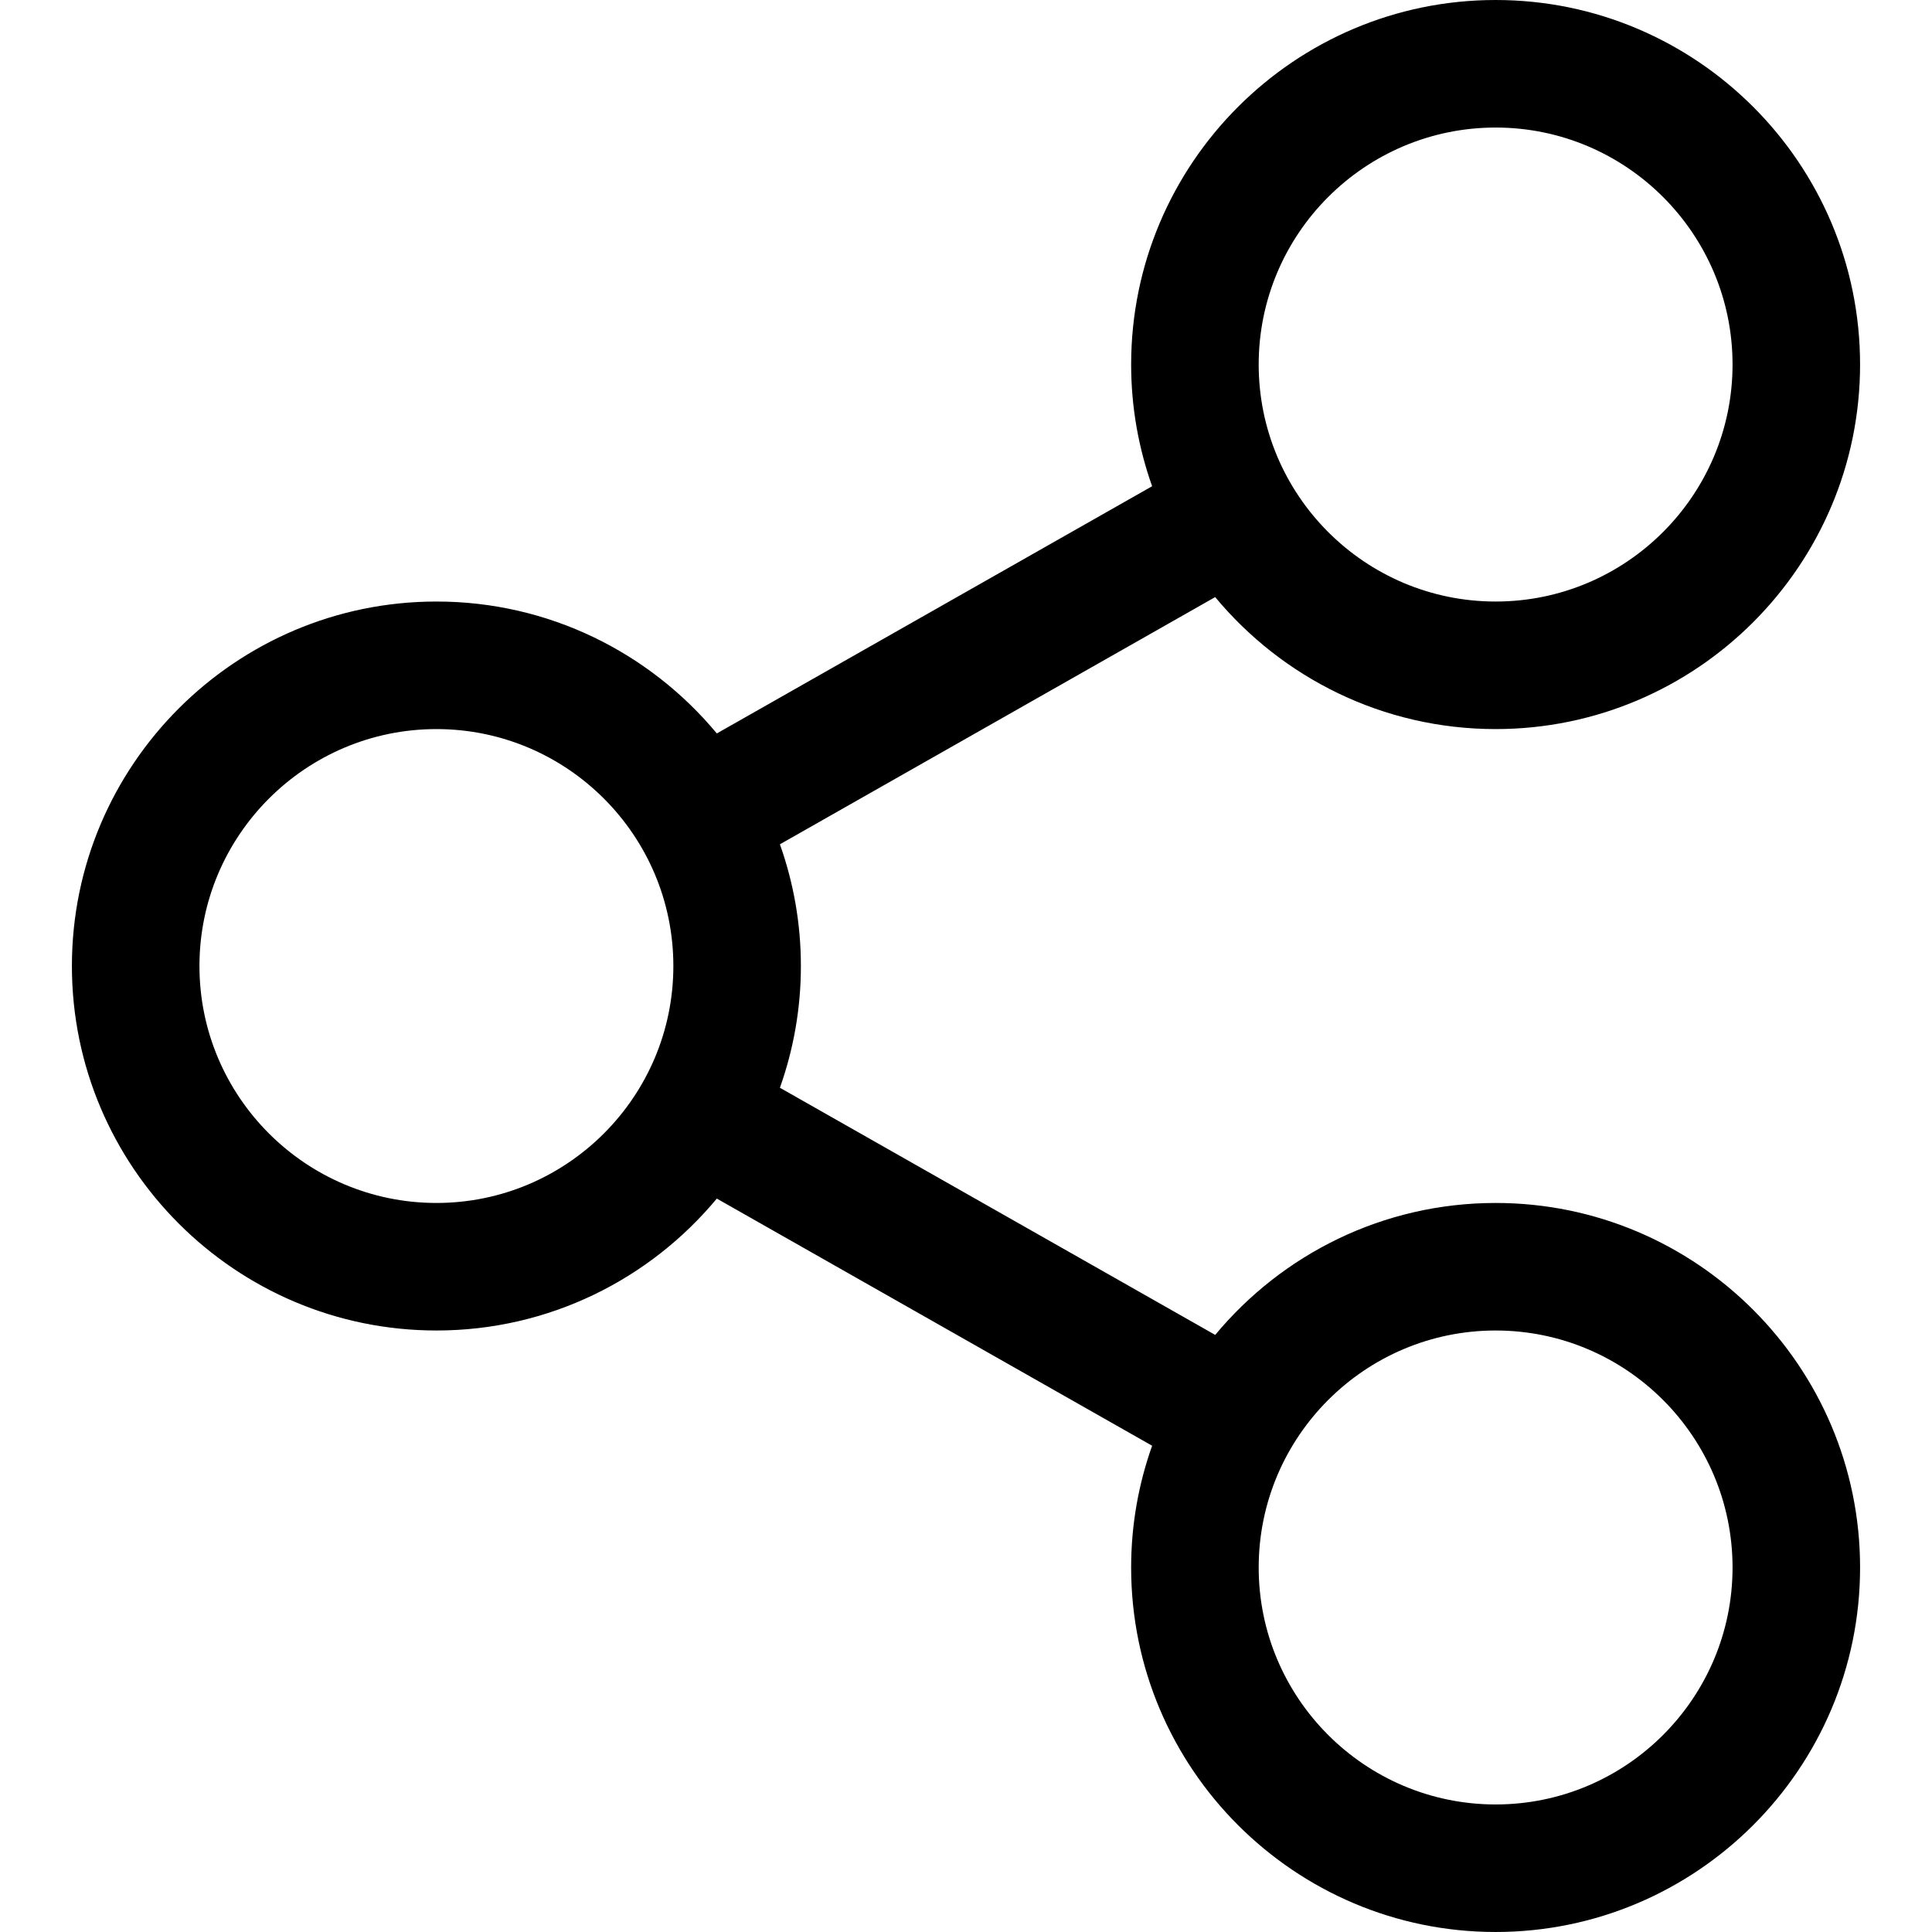
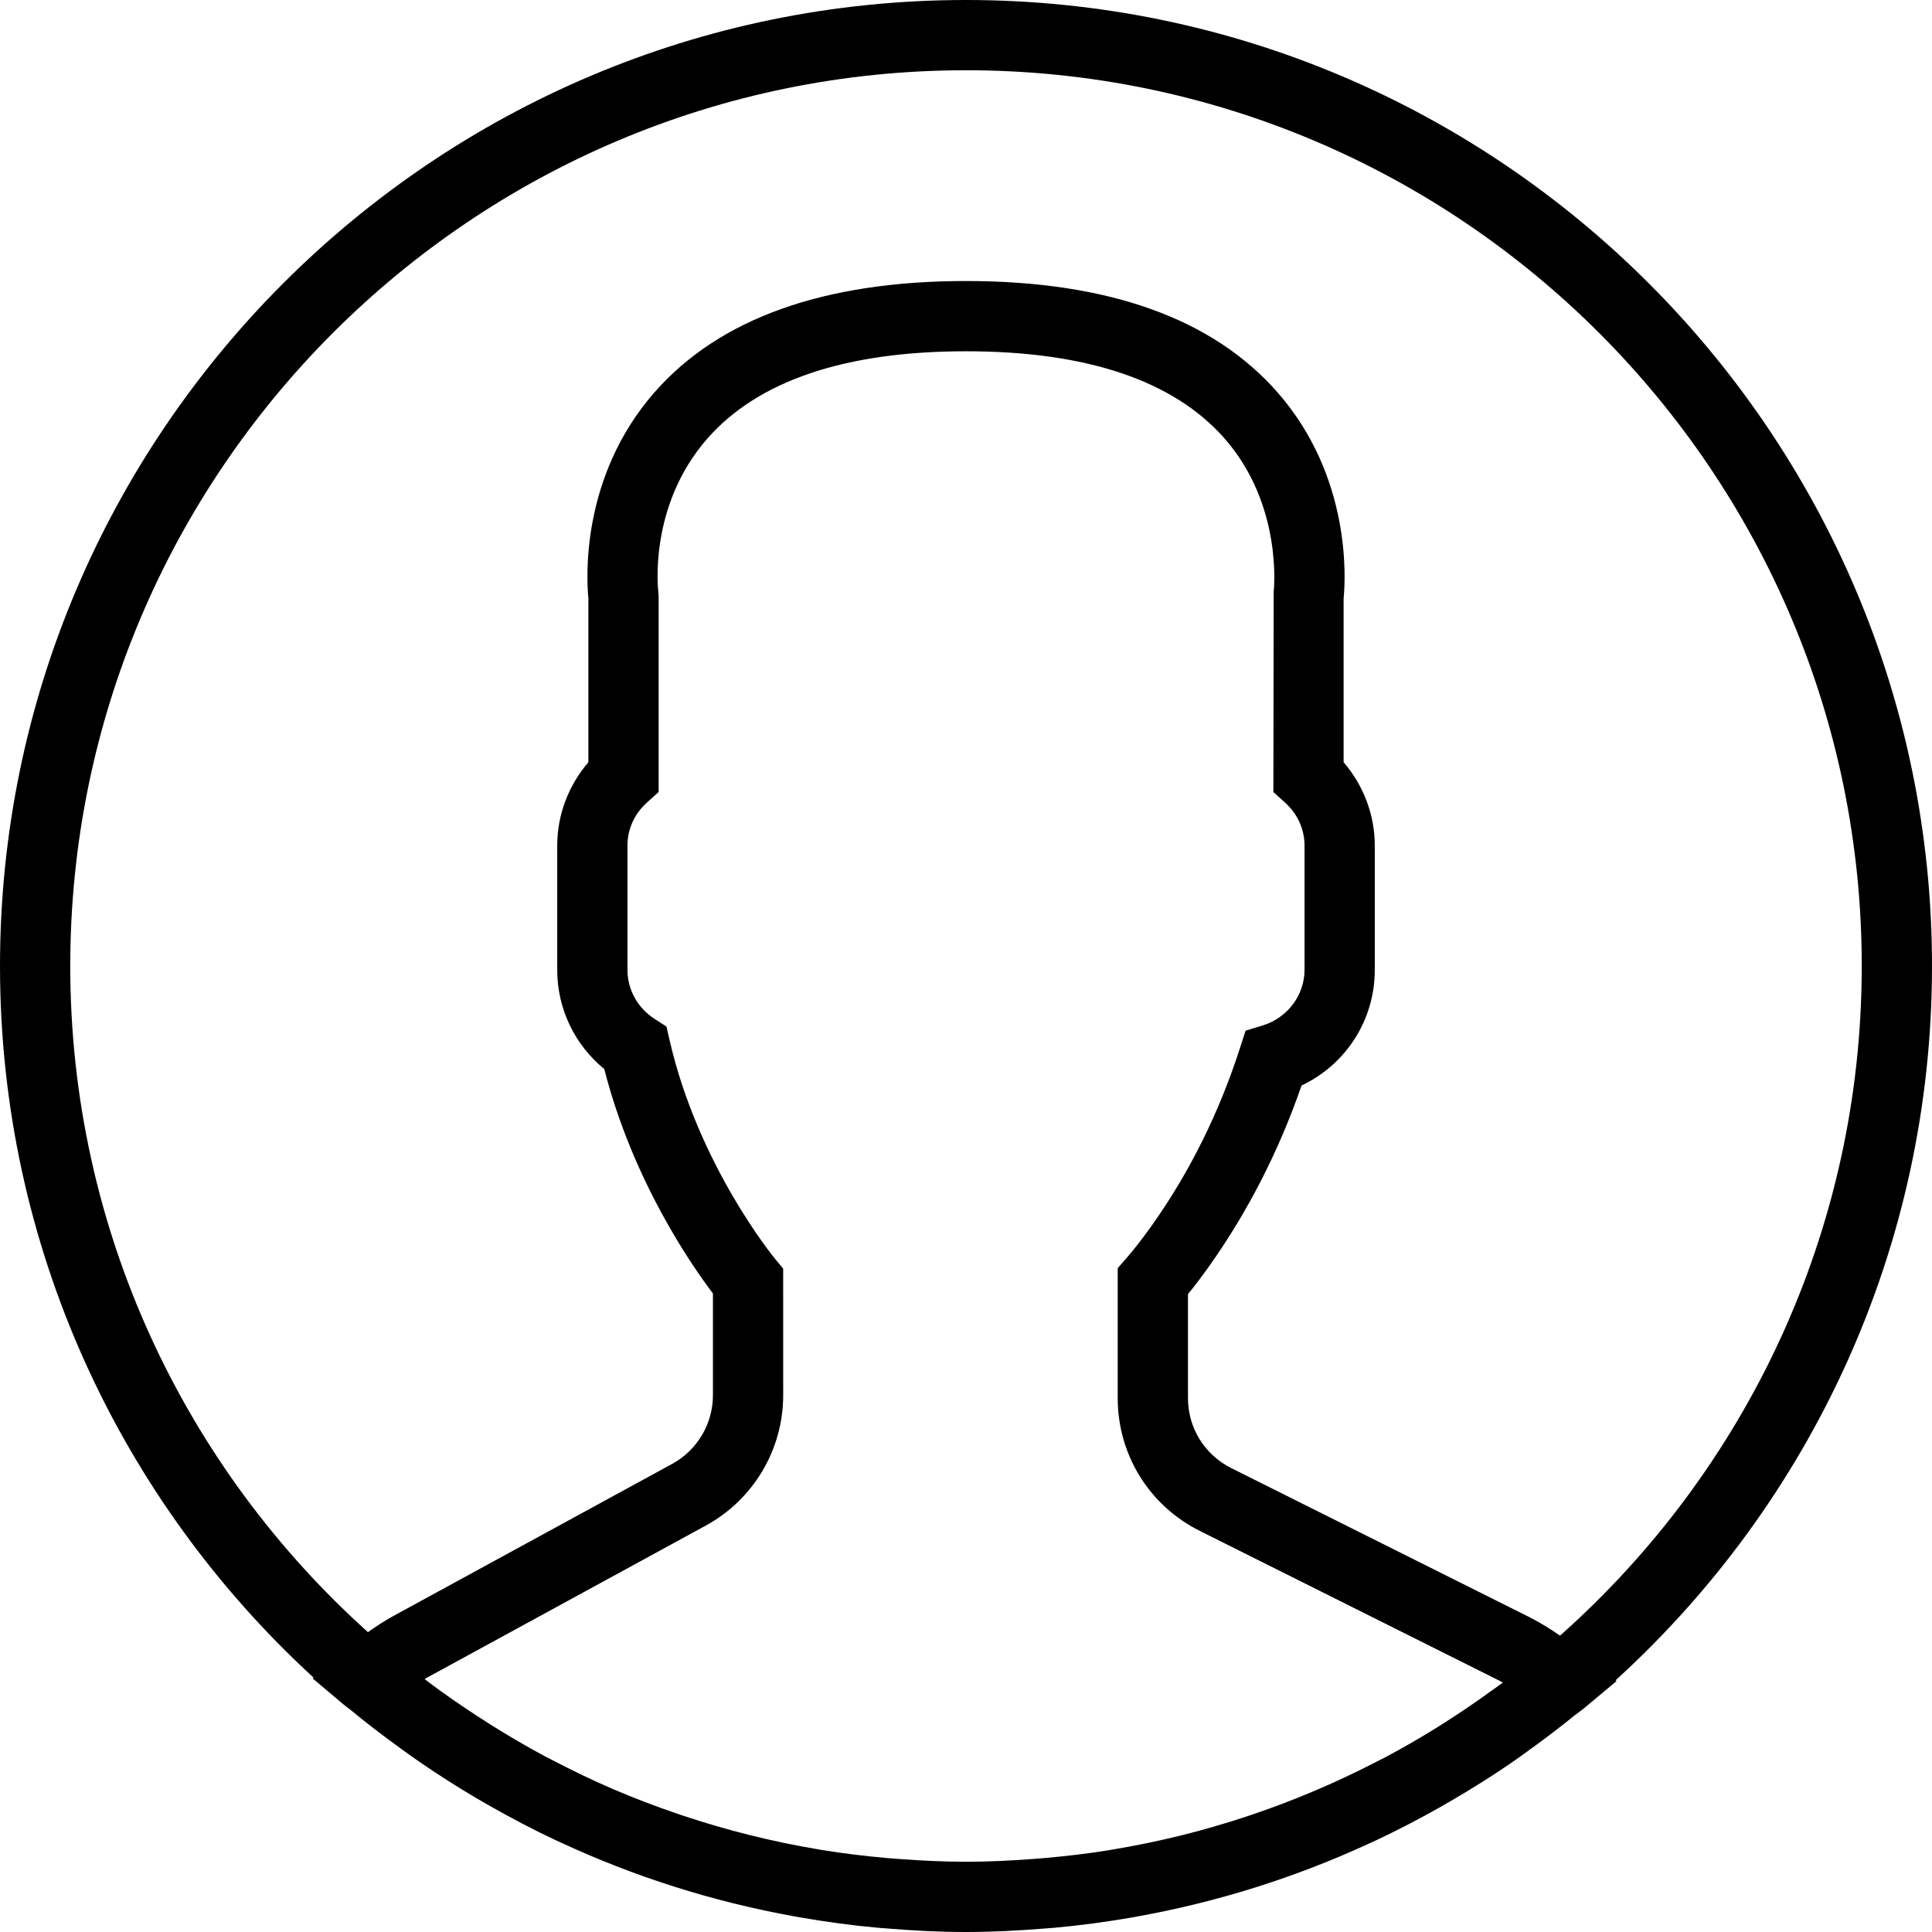
- <svg xmlns="http://www.w3.org/2000/svg" version="1.1" id="Capa_1" x="0px" y="0px" viewBox="0 0 227.216 227.216" style="enable-background:new 0 0 227.216 227.216;" xml:space="preserve">
-   <path d="M175.897,141.476c-13.249,0-25.11,6.044-32.98,15.518l-51.194-29.066c1.592-4.48,2.467-9.297,2.467-14.317  c0-5.019-0.875-9.836-2.467-14.316l51.19-29.073c7.869,9.477,19.732,15.523,32.982,15.523c23.634,0,42.862-19.235,42.862-42.879  C218.759,19.229,199.531,0,175.897,0C152.26,0,133.03,19.229,133.03,42.865c0,5.02,0.874,9.838,2.467,14.319L84.304,86.258  c-7.869-9.472-19.729-15.514-32.975-15.514c-23.64,0-42.873,19.229-42.873,42.866c0,23.636,19.233,42.865,42.873,42.865  c13.246,0,25.105-6.042,32.974-15.513l51.194,29.067c-1.593,4.481-2.468,9.3-2.468,14.321c0,23.636,19.23,42.865,42.867,42.865  c23.634,0,42.862-19.23,42.862-42.865C218.759,160.71,199.531,141.476,175.897,141.476z M175.897,15  c15.363,0,27.862,12.5,27.862,27.865c0,15.373-12.499,27.879-27.862,27.879c-15.366,0-27.867-12.506-27.867-27.879  C148.03,27.5,160.531,15,175.897,15z M51.33,141.476c-15.369,0-27.873-12.501-27.873-27.865c0-15.366,12.504-27.866,27.873-27.866  c15.363,0,27.861,12.5,27.861,27.866C79.191,128.975,66.692,141.476,51.33,141.476z M175.897,212.216  c-15.366,0-27.867-12.501-27.867-27.865c0-15.37,12.501-27.875,27.867-27.875c15.363,0,27.862,12.505,27.862,27.875  C203.759,199.715,191.26,212.216,175.897,212.216z" />
+ <svg xmlns="http://www.w3.org/2000/svg" version="1.1" id="Capa_1" x="0px" y="0px" viewBox="0 0 55 55" style="enable-background:new 0 0 55 55;" xml:space="preserve">
+   <path d="M55,27.5C55,12.337,42.663,0,27.5,0S0,12.337,0,27.5c0,8.009,3.444,15.228,8.926,20.258l-0.026,0.023l0.892,0.752  c0.058,0.049,0.121,0.089,0.179,0.137c0.474,0.393,0.965,0.766,1.465,1.127c0.162,0.117,0.324,0.234,0.489,0.348  c0.534,0.368,1.082,0.717,1.642,1.048c0.122,0.072,0.245,0.142,0.368,0.212c0.613,0.349,1.239,0.678,1.88,0.98  c0.047,0.022,0.095,0.042,0.142,0.064c2.089,0.971,4.319,1.684,6.651,2.105c0.061,0.011,0.122,0.022,0.184,0.033  c0.724,0.125,1.456,0.225,2.197,0.292c0.09,0.008,0.18,0.013,0.271,0.021C25.998,54.961,26.744,55,27.5,55  c0.749,0,1.488-0.039,2.222-0.098c0.093-0.008,0.186-0.013,0.279-0.021c0.735-0.067,1.461-0.164,2.178-0.287  c0.062-0.011,0.125-0.022,0.187-0.034c2.297-0.412,4.495-1.109,6.557-2.055c0.076-0.035,0.153-0.068,0.229-0.104  c0.617-0.29,1.22-0.603,1.811-0.936c0.147-0.083,0.293-0.167,0.439-0.253c0.538-0.317,1.067-0.648,1.581-1  c0.185-0.126,0.366-0.259,0.549-0.391c0.439-0.316,0.87-0.642,1.289-0.983c0.093-0.075,0.193-0.14,0.284-0.217l0.915-0.764  l-0.027-0.023C51.523,42.802,55,35.55,55,27.5z M2,27.5C2,13.439,13.439,2,27.5,2S53,13.439,53,27.5  c0,7.577-3.325,14.389-8.589,19.063c-0.294-0.203-0.59-0.385-0.893-0.537l-8.467-4.233c-0.76-0.38-1.232-1.144-1.232-1.993v-2.957  c0.196-0.242,0.403-0.516,0.617-0.817c1.096-1.548,1.975-3.27,2.616-5.123c1.267-0.602,2.085-1.864,2.085-3.289v-3.545  c0-0.867-0.318-1.708-0.887-2.369v-4.667c0.052-0.519,0.236-3.448-1.883-5.864C34.524,9.065,31.541,8,27.5,8  s-7.024,1.065-8.867,3.168c-2.119,2.416-1.935,5.345-1.883,5.864v4.667c-0.568,0.661-0.887,1.502-0.887,2.369v3.545  c0,1.101,0.494,2.128,1.34,2.821c0.81,3.173,2.477,5.575,3.093,6.389v2.894c0,0.816-0.445,1.566-1.162,1.958l-7.907,4.313  c-0.252,0.137-0.502,0.297-0.752,0.476C5.276,41.792,2,35.022,2,27.5z M42.459,48.132c-0.35,0.254-0.706,0.5-1.067,0.735  c-0.166,0.108-0.331,0.216-0.5,0.321c-0.472,0.292-0.952,0.57-1.442,0.83c-0.108,0.057-0.217,0.111-0.326,0.167  c-1.126,0.577-2.291,1.073-3.488,1.476c-0.042,0.014-0.084,0.029-0.127,0.043c-0.627,0.208-1.262,0.393-1.904,0.552  c-0.002,0-0.004,0.001-0.006,0.001c-0.648,0.16-1.304,0.293-1.964,0.402c-0.018,0.003-0.036,0.007-0.054,0.01  c-0.621,0.101-1.247,0.174-1.875,0.229c-0.111,0.01-0.222,0.017-0.334,0.025C28.751,52.97,28.127,53,27.5,53  c-0.634,0-1.266-0.031-1.895-0.078c-0.109-0.008-0.218-0.015-0.326-0.025c-0.634-0.056-1.265-0.131-1.89-0.233  c-0.028-0.005-0.056-0.01-0.084-0.015c-1.322-0.221-2.623-0.546-3.89-0.971c-0.039-0.013-0.079-0.027-0.118-0.04  c-0.629-0.214-1.251-0.451-1.862-0.713c-0.004-0.002-0.009-0.004-0.013-0.006c-0.578-0.249-1.145-0.525-1.705-0.816  c-0.073-0.038-0.147-0.074-0.219-0.113c-0.511-0.273-1.011-0.568-1.504-0.876c-0.146-0.092-0.291-0.185-0.435-0.279  c-0.454-0.297-0.902-0.606-1.338-0.933c-0.045-0.034-0.088-0.07-0.133-0.104c0.032-0.018,0.064-0.036,0.096-0.054l7.907-4.313  c1.36-0.742,2.205-2.165,2.205-3.714l-0.001-3.602l-0.23-0.278c-0.022-0.025-2.184-2.655-3.001-6.216l-0.091-0.396l-0.341-0.221  c-0.481-0.311-0.769-0.831-0.769-1.392v-3.545c0-0.465,0.197-0.898,0.557-1.223l0.33-0.298v-5.57l-0.009-0.131  c-0.003-0.024-0.298-2.429,1.396-4.36C21.583,10.837,24.061,10,27.5,10c3.426,0,5.896,0.83,7.346,2.466  c1.692,1.911,1.415,4.361,1.413,4.381l-0.009,5.701l0.33,0.298c0.359,0.324,0.557,0.758,0.557,1.223v3.545  c0,0.713-0.485,1.36-1.181,1.575l-0.497,0.153l-0.16,0.495c-0.59,1.833-1.43,3.526-2.496,5.032c-0.262,0.37-0.517,0.698-0.736,0.949  l-0.248,0.283V39.8c0,1.612,0.896,3.062,2.338,3.782l8.467,4.233c0.054,0.027,0.107,0.055,0.16,0.083  C42.677,47.979,42.567,48.054,42.459,48.132z" />
  <g>
</g>
  <g>
</g>
  <g>
</g>
  <g>
</g>
  <g>
</g>
  <g>
</g>
  <g>
</g>
  <g>
</g>
  <g>
</g>
  <g>
</g>
  <g>
</g>
  <g>
</g>
  <g>
</g>
  <g>
</g>
  <g>
</g>
</svg>
